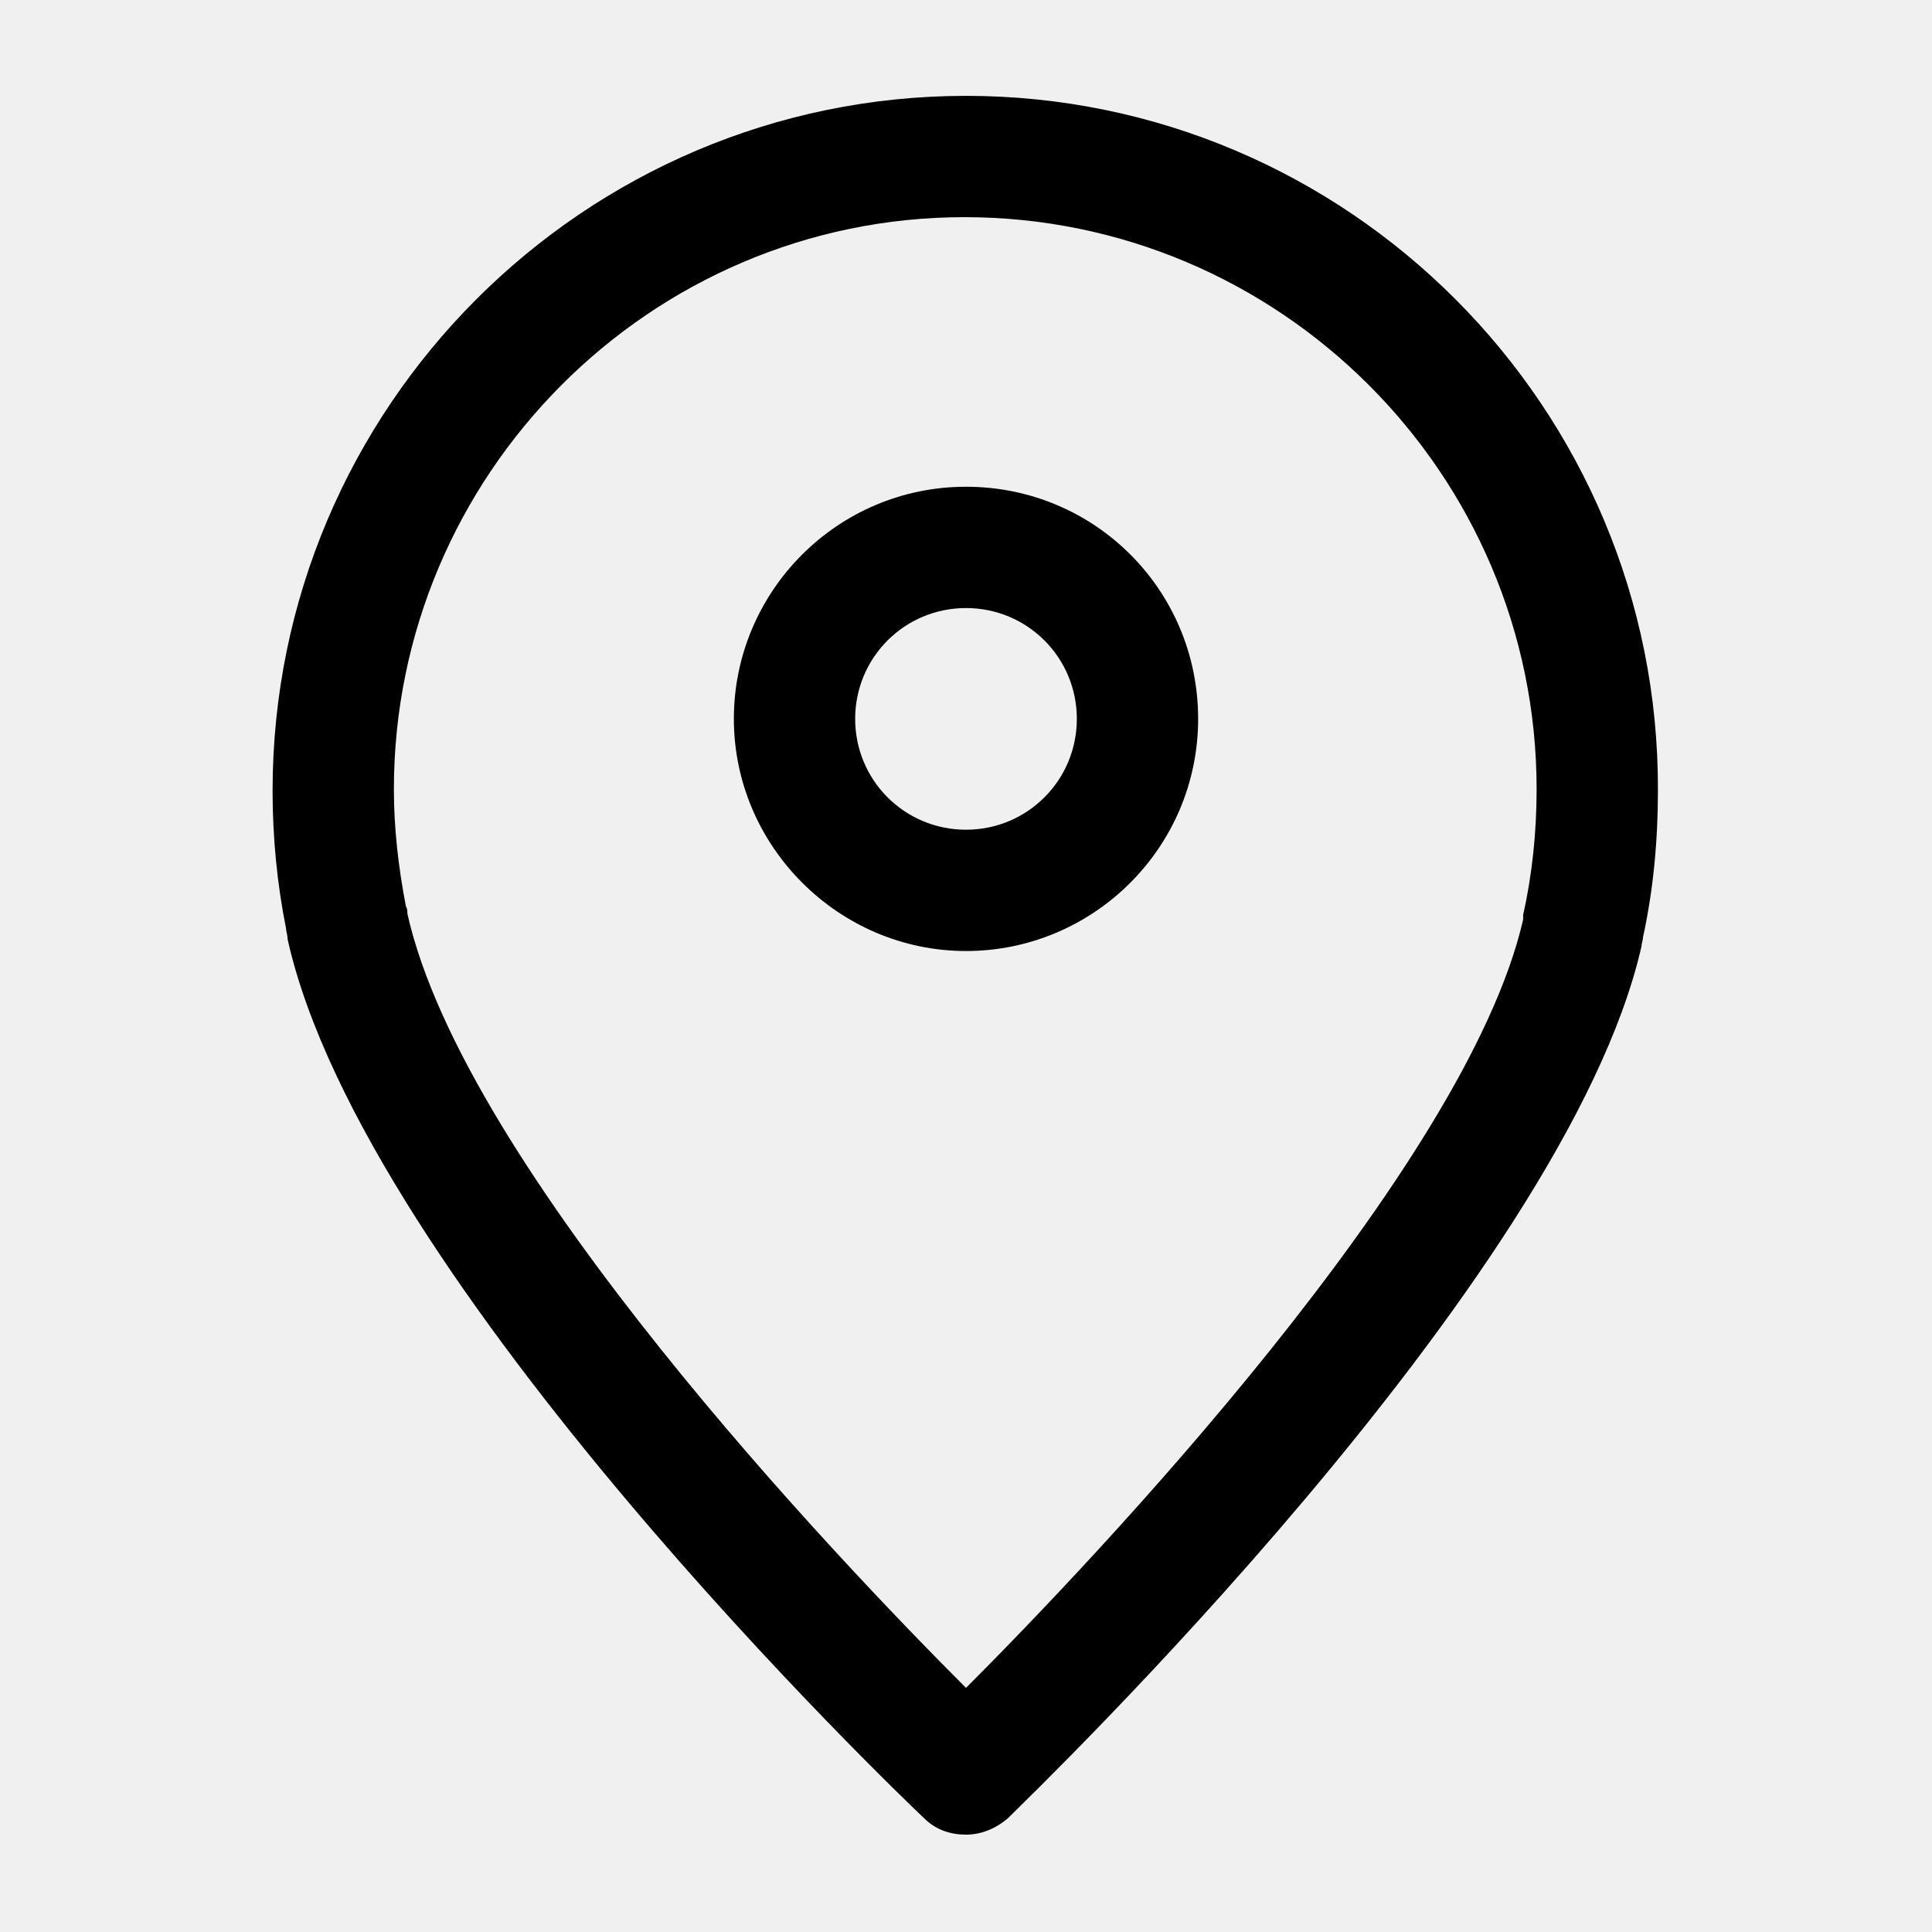
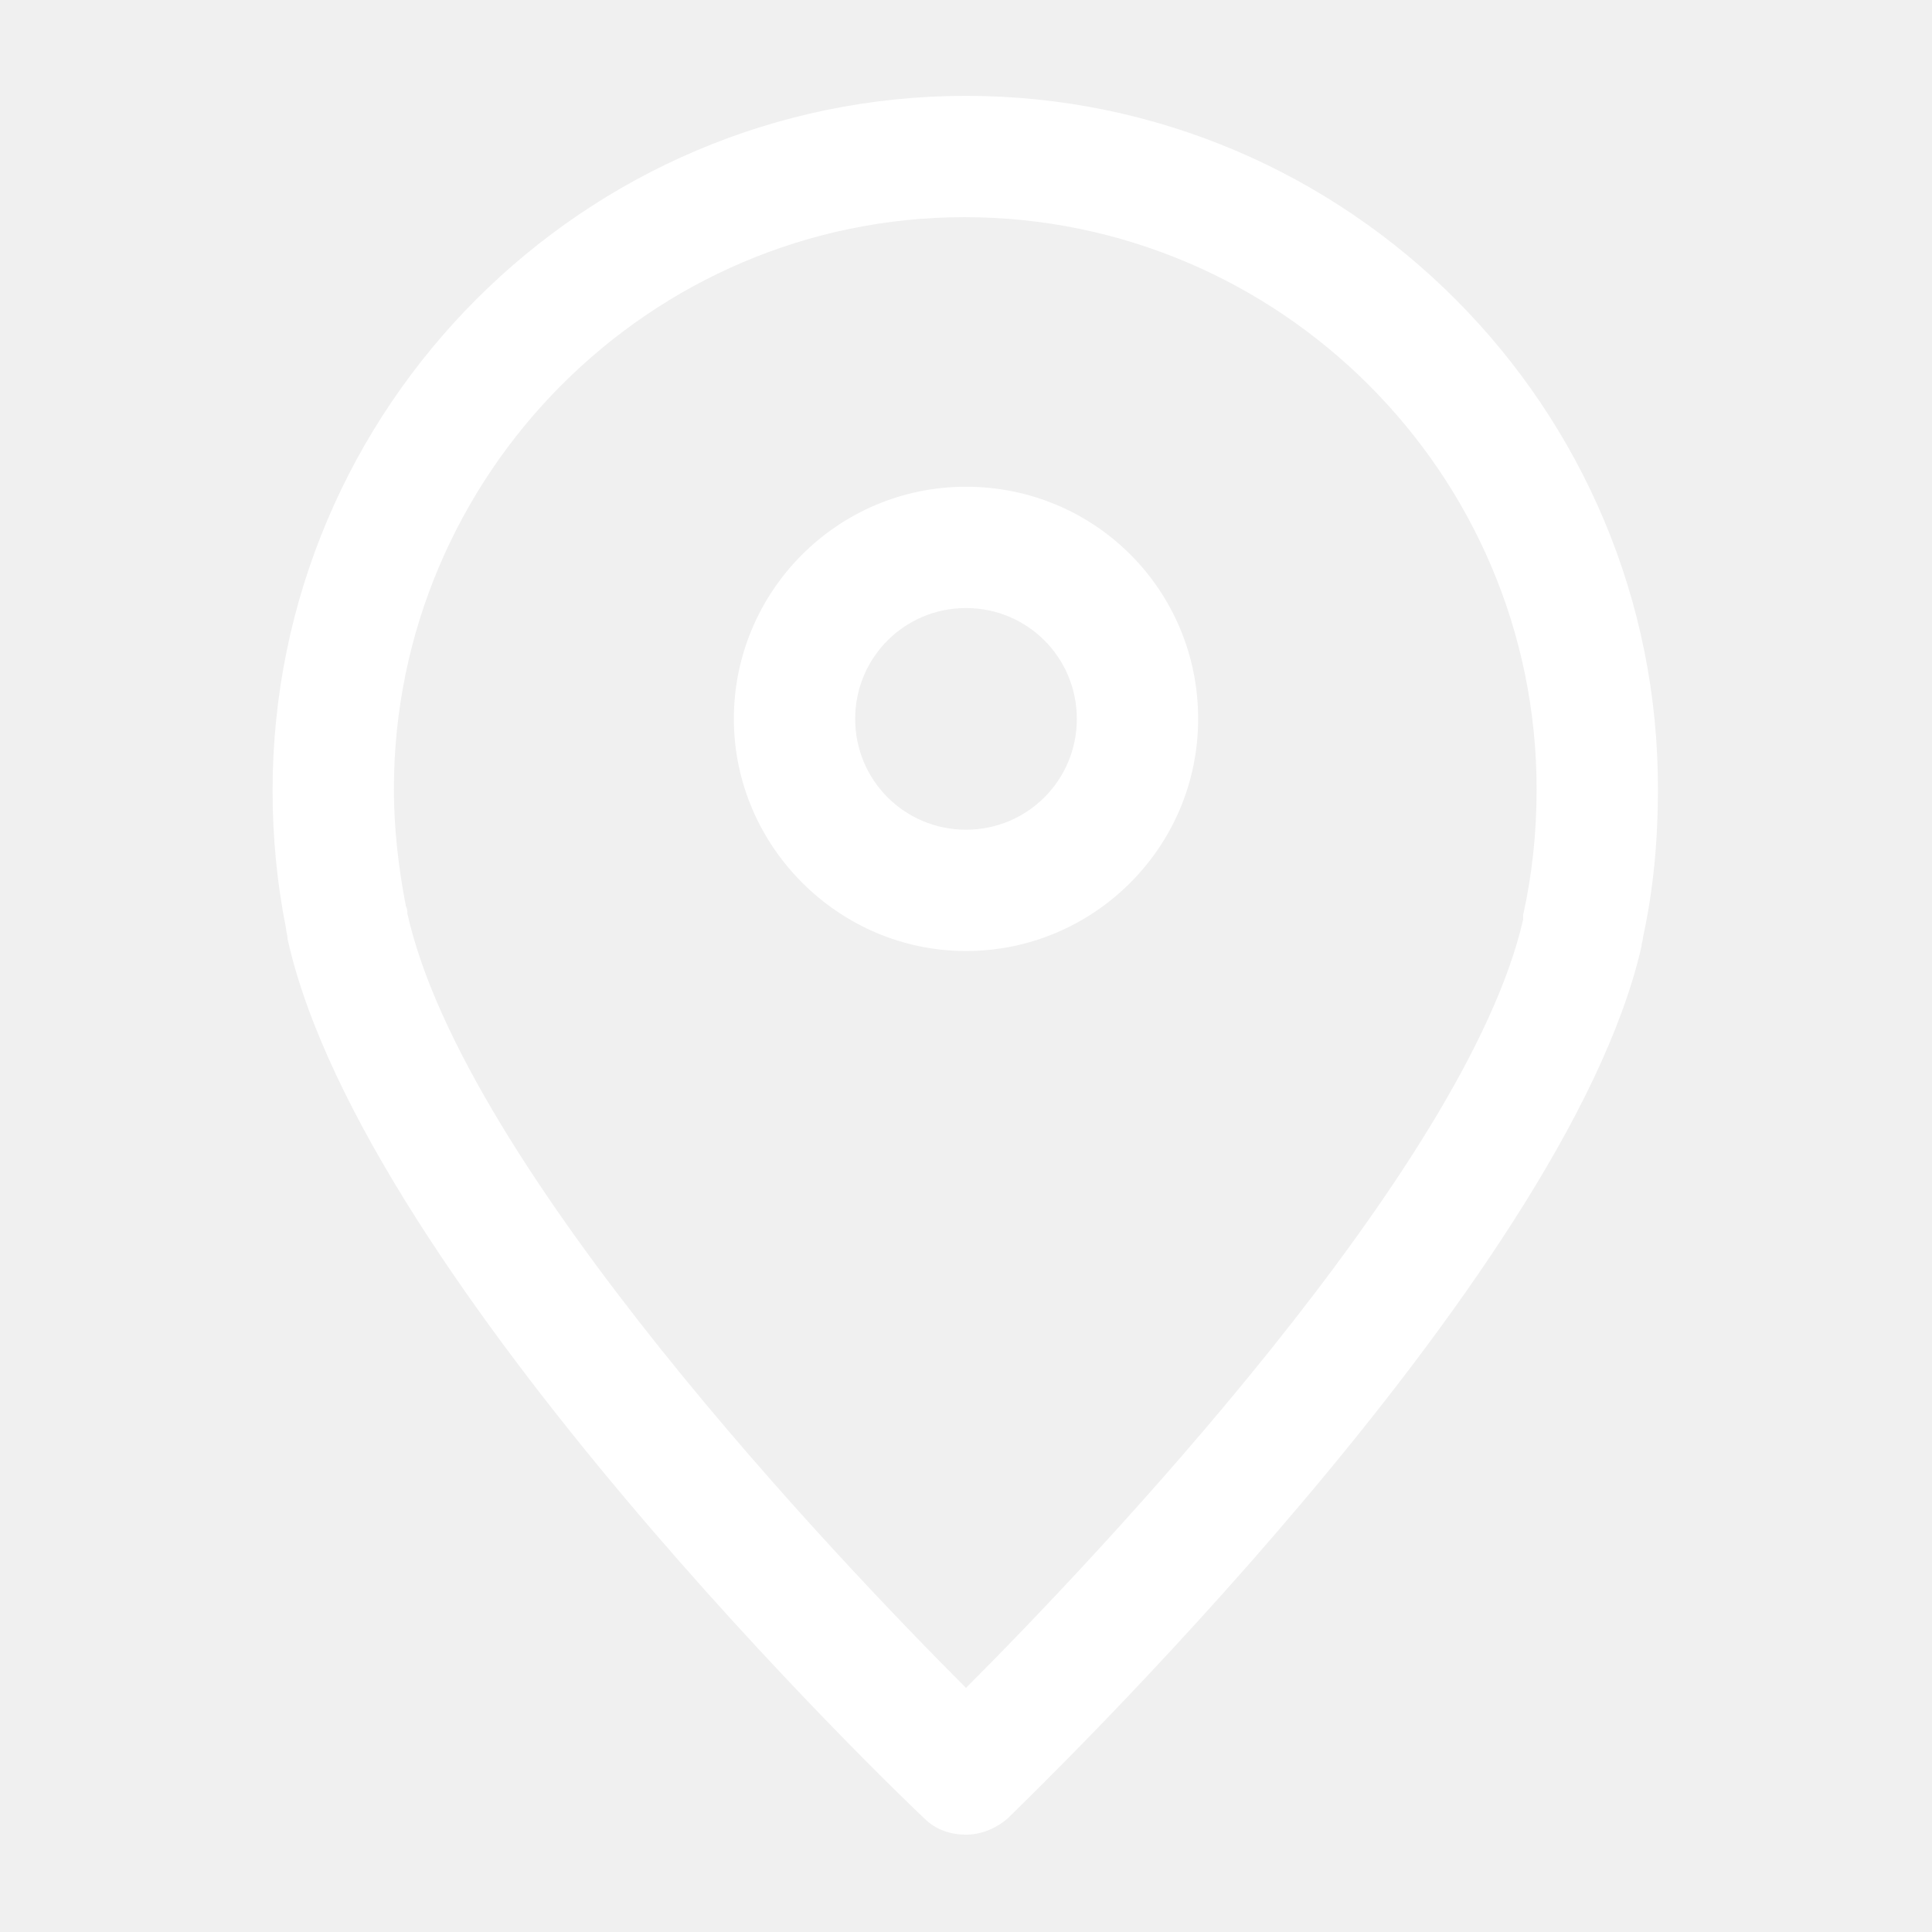
- <svg xmlns="http://www.w3.org/2000/svg" version="1.1" viewBox="0 0 129 129" enable-background="new 0 0 129 129">
+ <svg xmlns="http://www.w3.org/2000/svg" version="1.1" id="Layer_1" x="0px" y="0px" viewBox="0 0 129 129" style="enable-background:new 0 0 129 129;" xml:space="preserve">
+   <style type="text/css">
+ 	.st0{fill:#FFFFFF;}
+ </style>
  <g>
    <g>
-       <path d="m64.5,6.4c-25.5,0-46.3,20.8-46.3,46.4-3.55271e-15,3.1 0.3,6.2 0.9,9.2 0,0.2 0.1,0.4 0.1,0.7 5.1,22.9 41,57.3 42.5,58.7 0.8,0.8 1.8,1.1 2.8,1.1 1,0 2-0.4 2.8-1.1 1.5-1.5 37.2-35.8 42.3-58.2 0-0.2 0.1-0.4 0.1-0.6 0.7-3.2 1-6.5 1-9.8 0.1-25.6-20.7-46.4-46.2-46.4zm37.2,54.7c0,0.2 0,0.1 0,0.3-3.8,16.6-28.7,42.8-37.2,51.3-8.5-8.5-33.5-34.7-37.3-51.7 0-0.2 0-0.3-0.1-0.5-0.5-2.6-0.8-5.2-0.8-7.8 0-21 17.1-38.2 38.1-38.2 21,0 38.2,17.1 38.2,38.2-1.42109e-14,2.9-0.3,5.7-0.9,8.4z" />
-       <path d="m64.5,32.5c-8.6,0-15.5,7-15.5,15.5s7,15.5 15.5,15.5 15.5-6.9 15.5-15.5-6.9-15.5-15.5-15.5zm0,22.9c-4.1,0-7.4-3.3-7.4-7.4s3.3-7.4 7.4-7.4c4.1,0 7.4,3.3 7.4,7.4s-3.3,7.4-7.4,7.4z" />
+       <path class="st0" d="M64.5,6.4C39,6.4,18.2,27.2,18.2,52.8c0,3.1,0.3,6.2,0.9,9.2c0,0.2,0.1,0.4,0.1,0.7    c5.1,22.9,41,57.3,42.5,58.7c0.8,0.8,1.8,1.1,2.8,1.1s2-0.4,2.8-1.1c1.5-1.5,37.2-35.8,42.3-58.2c0-0.2,0.1-0.4,0.1-0.6    c0.7-3.2,1-6.5,1-9.8C110.8,27.2,90,6.4,64.5,6.4z M101.7,61.1c0,0.2,0,0.1,0,0.3C97.9,78,73,104.2,64.5,112.7    C56,104.2,31,78,27.2,61c0-0.2,0-0.3-0.1-0.5c-0.5-2.6-0.8-5.2-0.8-7.8c0-21,17.1-38.2,38.1-38.2s38.2,17.1,38.2,38.2    C102.6,55.6,102.3,58.4,101.7,61.1z" />
+       <path class="st0" d="M64.5,32.5c-8.6,0-15.5,7-15.5,15.5s7,15.5,15.5,15.5S80,56.6,80,48S73.1,32.5,64.5,32.5z M64.5,55.4    c-4.1,0-7.4-3.3-7.4-7.4s3.3-7.4,7.4-7.4s7.4,3.3,7.4,7.4S68.6,55.4,64.5,55.4z" />
    </g>
  </g>
</svg>
